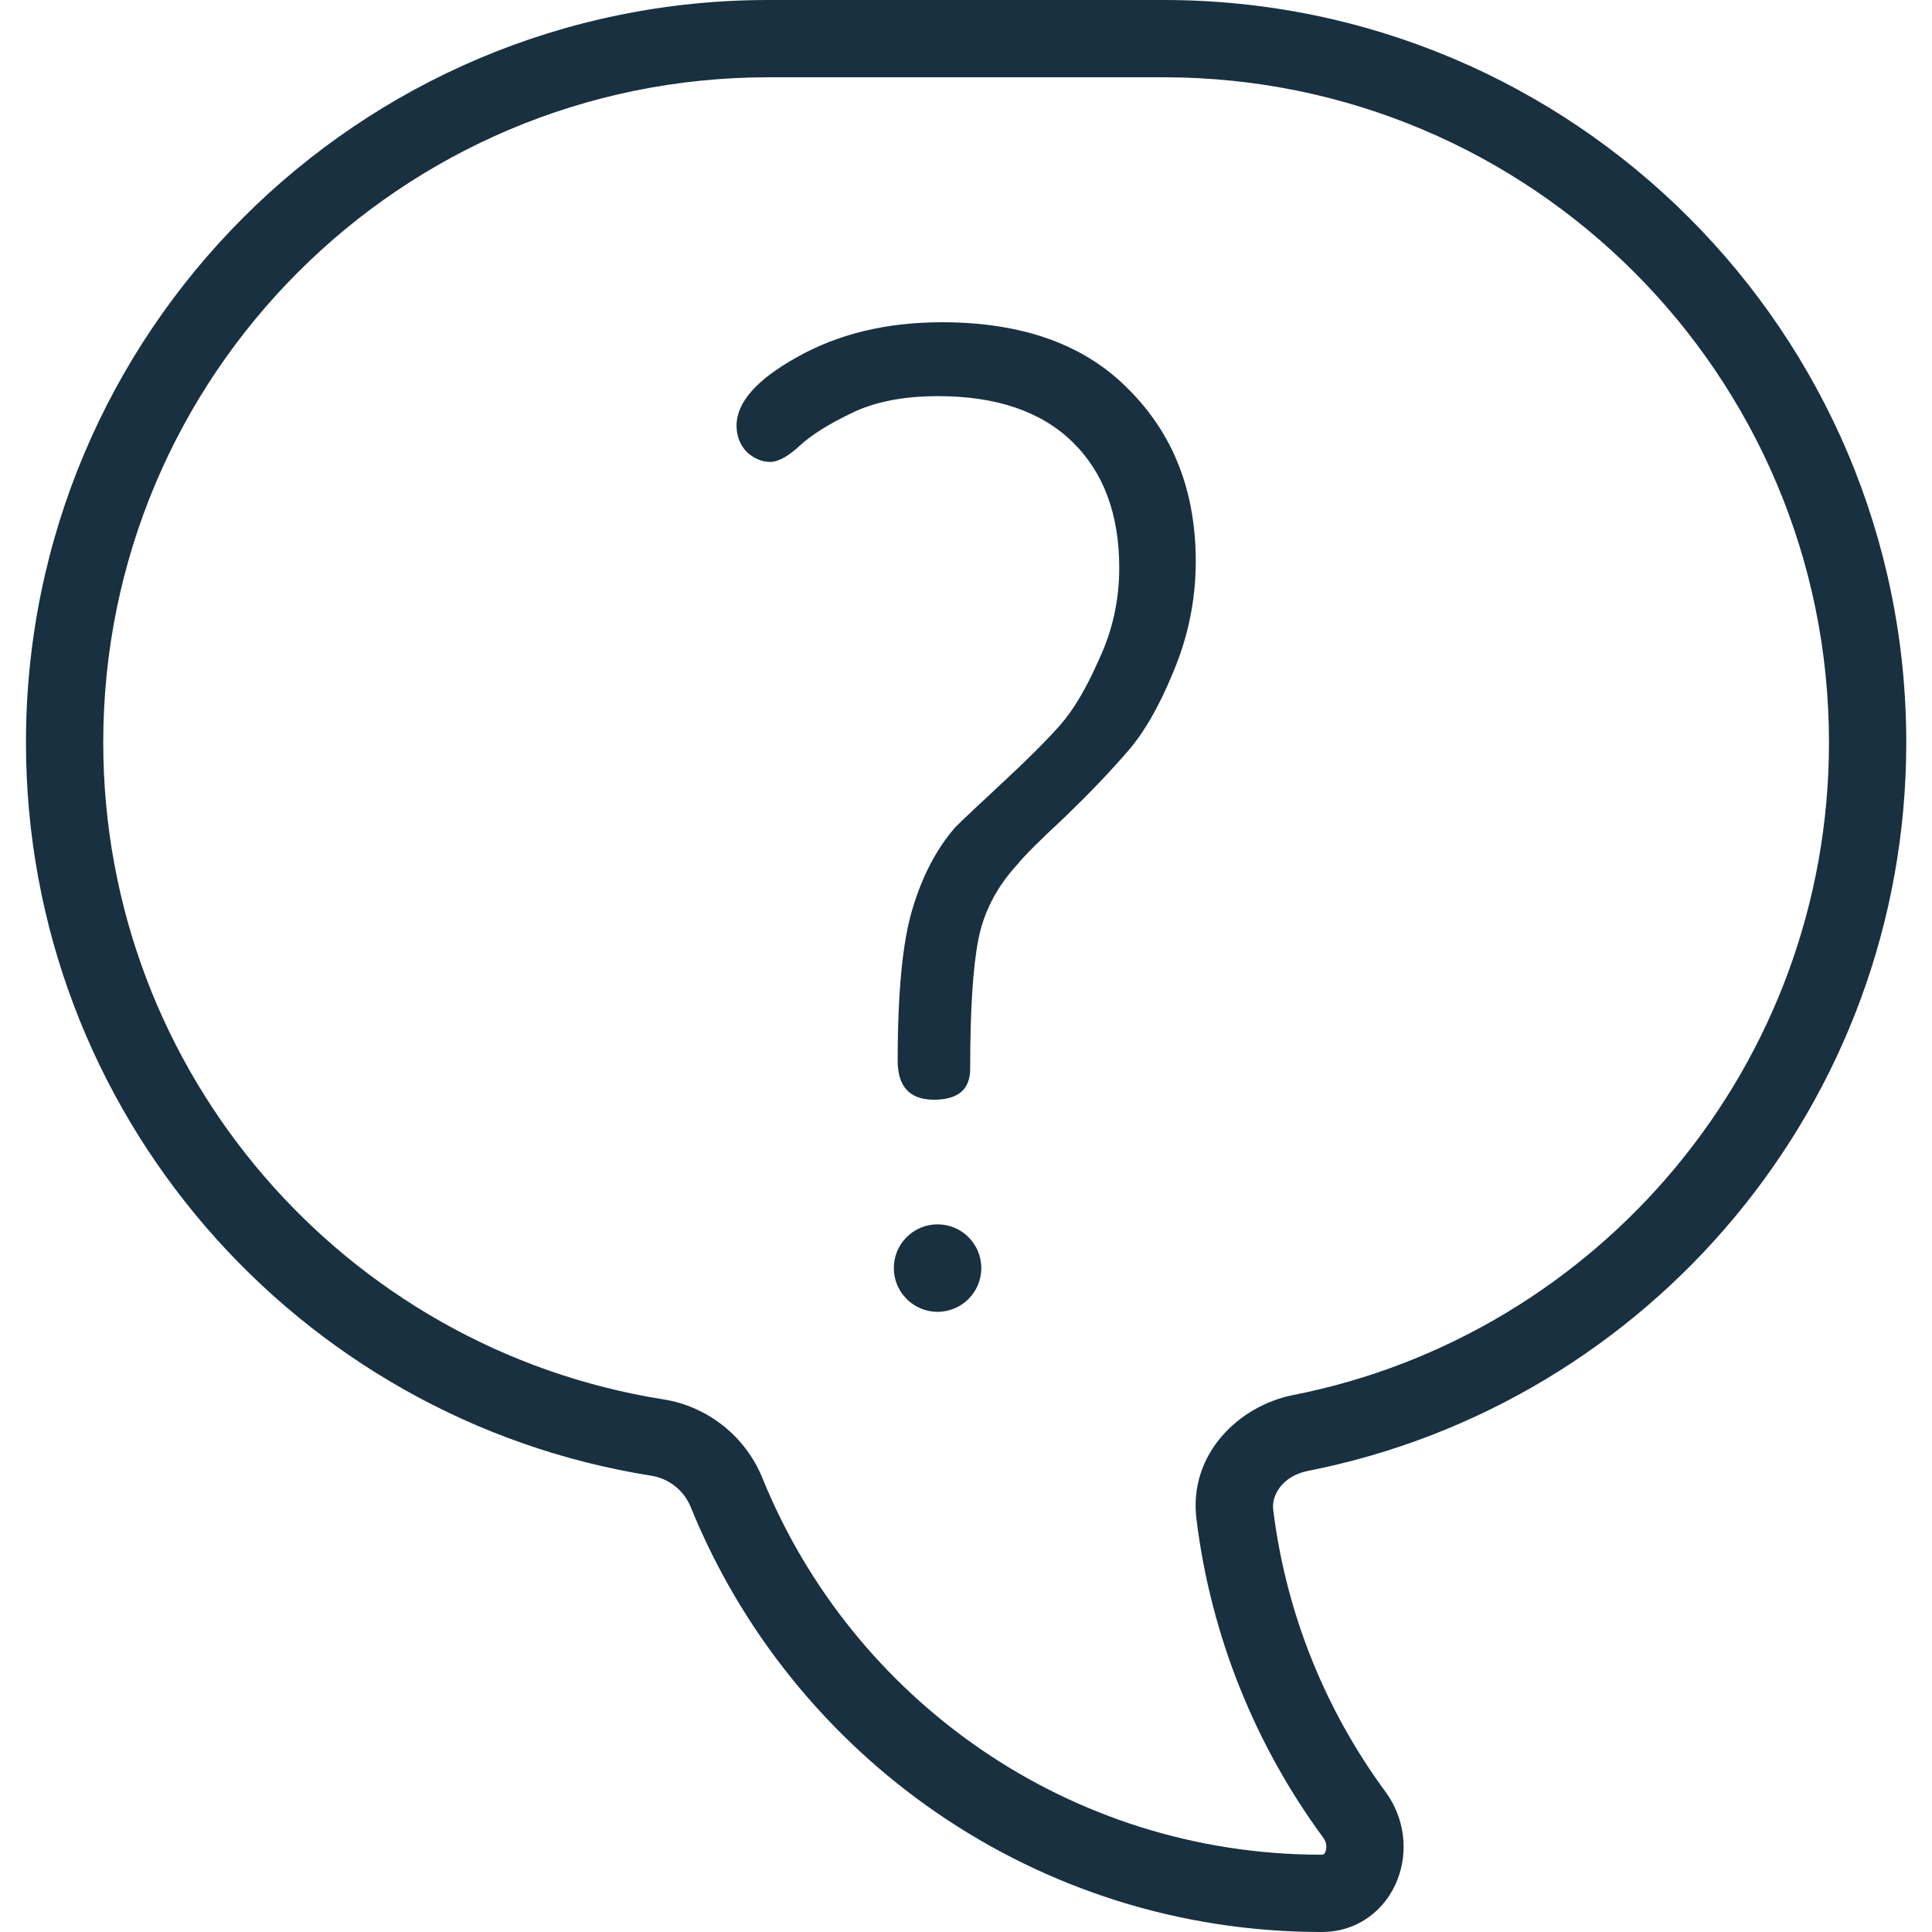
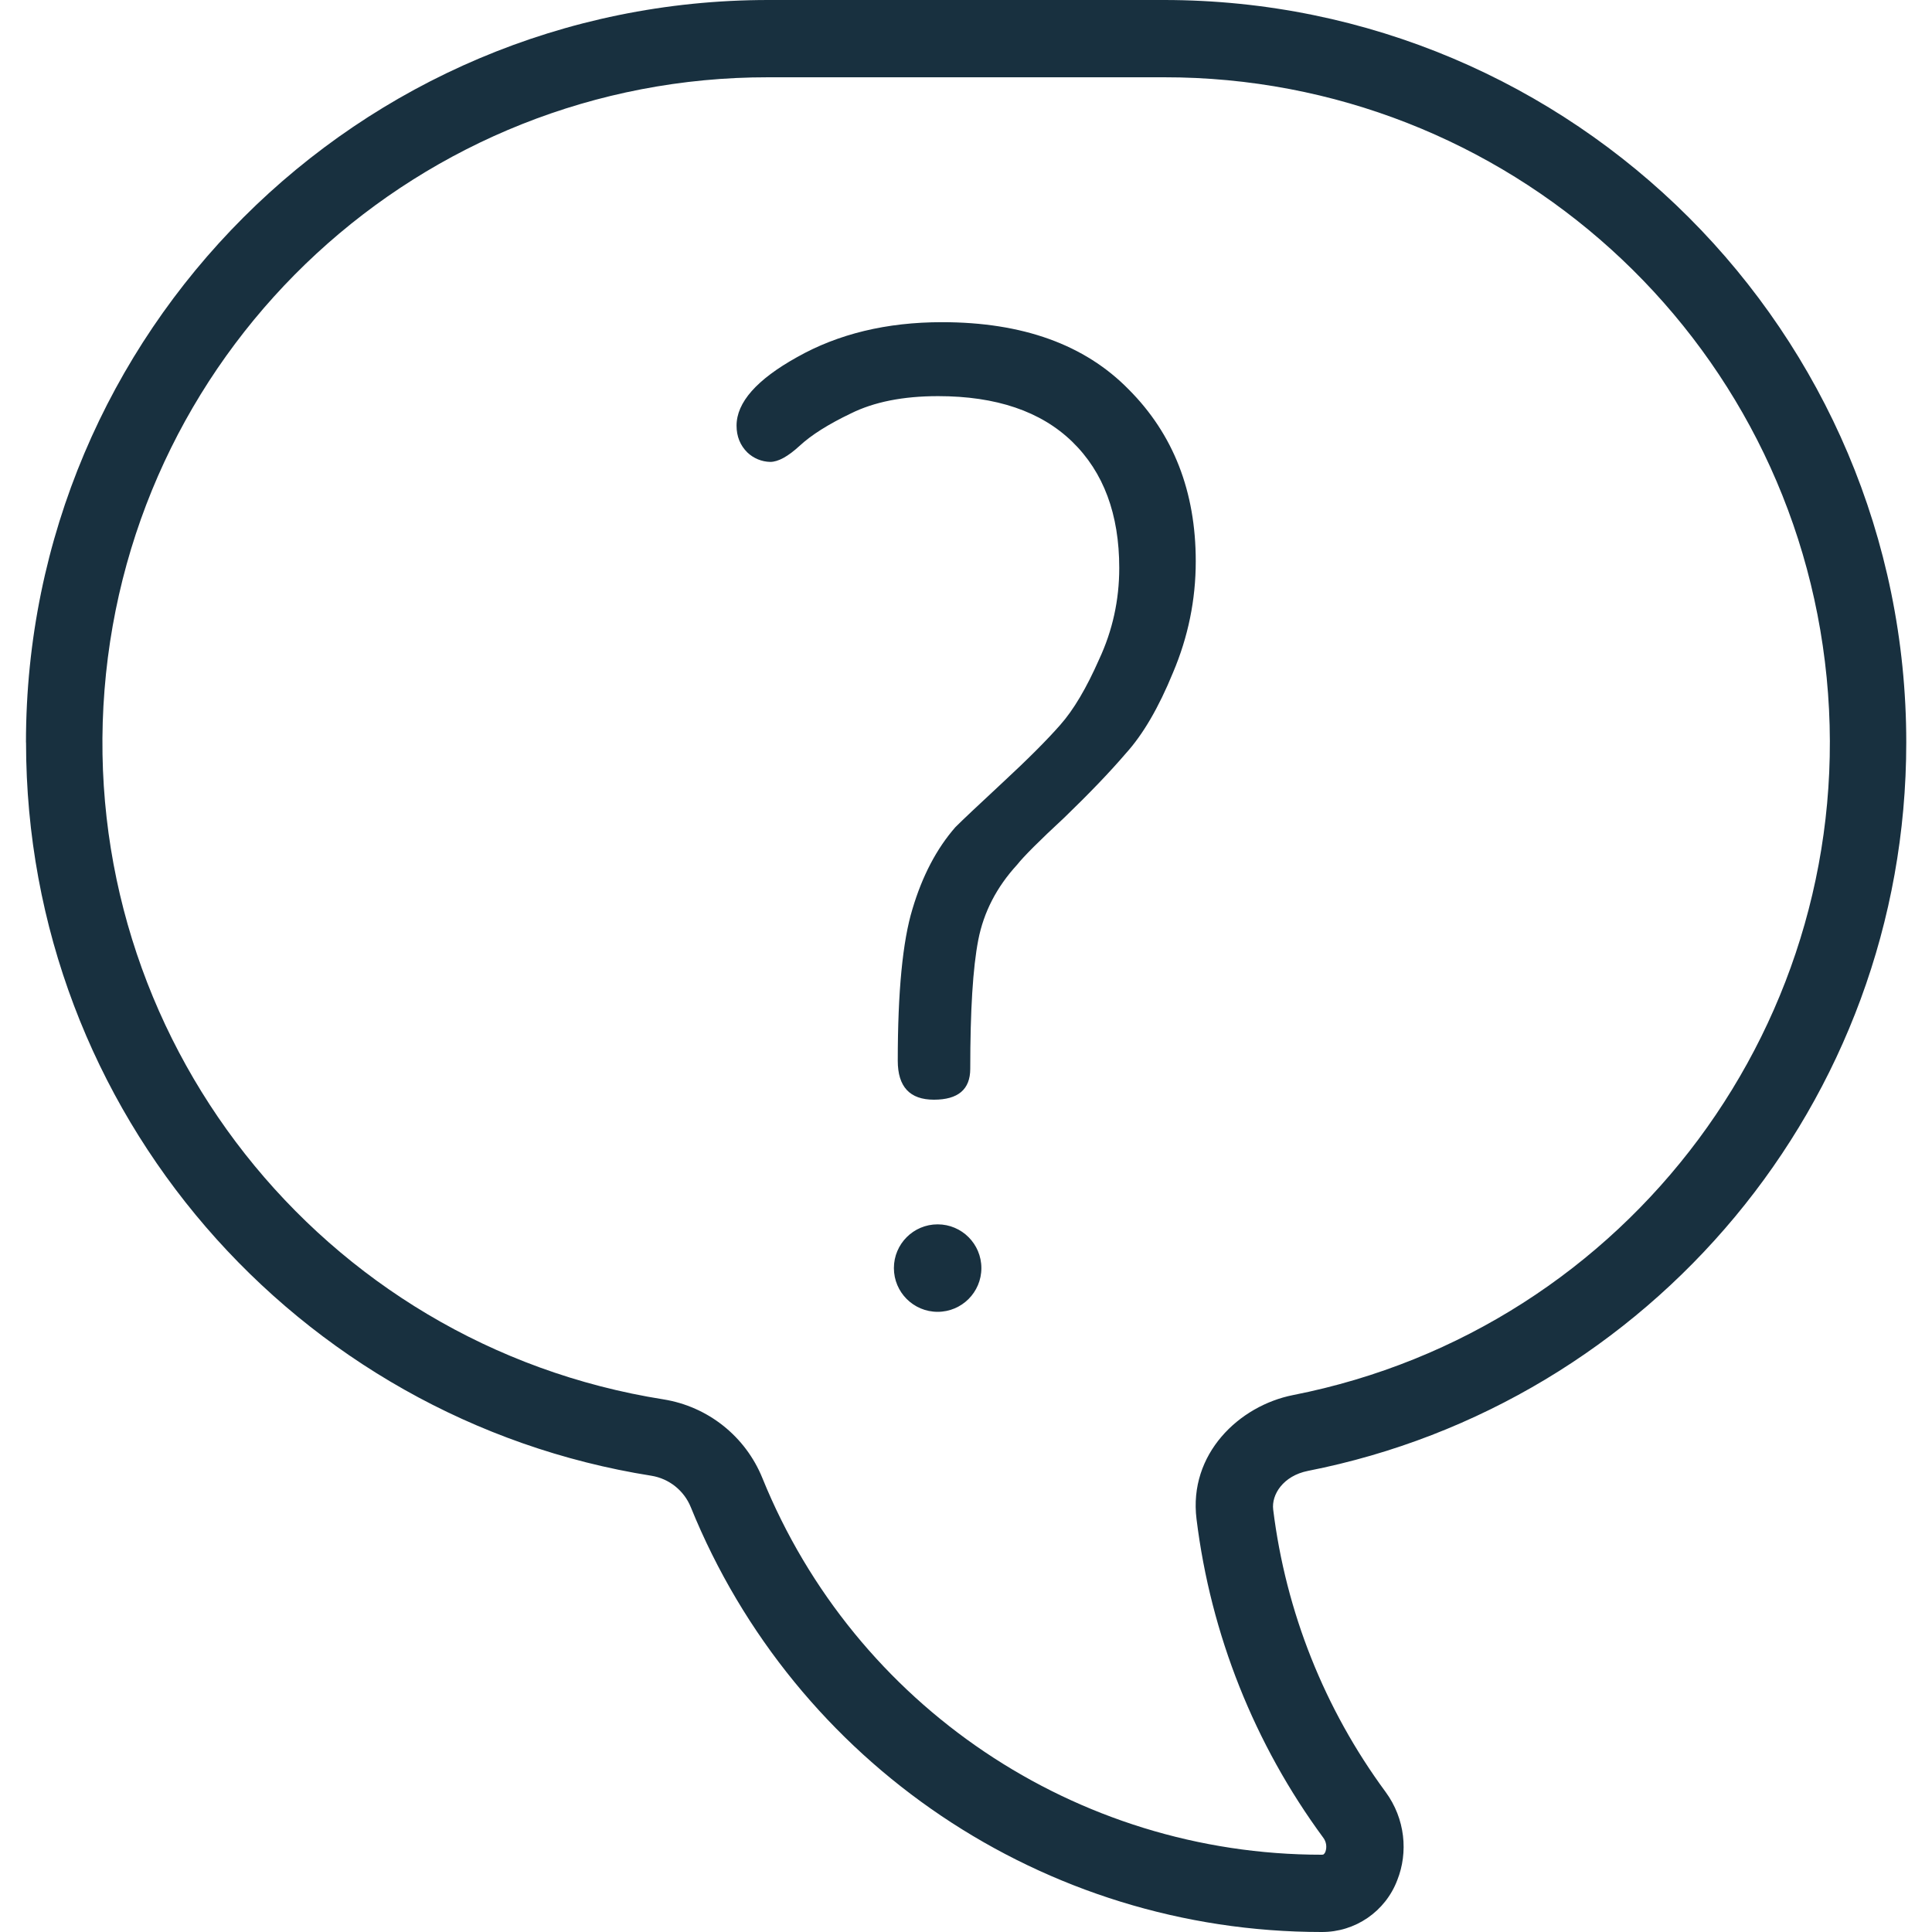
- <svg xmlns="http://www.w3.org/2000/svg" width="25" height="25" viewBox="0 0 25 25" fill="none">
+ <svg width="25" height="25" viewBox="0 0 25 25" fill="none">
  <g id="support-bubble">
-     <path id="iconDefault" fill-rule="evenodd" clip-rule="evenodd" d="M0.336 9.607C0.336 4.301 4.637 0 9.943 0H15.059C20.365 0 24.667 4.301 24.667 9.607C24.667 14.275 21.338 18.164 16.926 19.033C16.603 19.097 16.451 19.341 16.475 19.534C16.642 20.89 17.157 22.138 17.929 23.187C18.184 23.535 18.223 23.971 18.081 24.328C17.936 24.697 17.586 25 17.102 25C13.408 25 10.247 22.726 8.939 19.503C8.852 19.287 8.656 19.132 8.43 19.096C3.843 18.37 0.336 14.399 0.336 9.607ZM9.943 1C5.19 1 1.336 4.854 1.336 9.607C1.336 13.899 4.477 17.458 8.586 18.108C9.162 18.2 9.648 18.59 9.866 19.127C11.026 21.986 13.829 24 17.102 24C17.124 24 17.13 23.994 17.13 23.994C17.133 23.992 17.143 23.983 17.151 23.961C17.171 23.912 17.168 23.84 17.123 23.78C16.253 22.597 15.671 21.188 15.482 19.657C15.378 18.815 16.032 18.19 16.733 18.052C20.685 17.274 23.667 13.788 23.667 9.607C23.667 4.854 19.813 1 15.059 1H9.943ZM10.313 4.622C9.792 4.911 9.531 5.207 9.531 5.508C9.531 5.647 9.578 5.763 9.67 5.855C9.763 5.936 9.861 5.977 9.966 5.977C10.07 5.977 10.197 5.907 10.348 5.768C10.498 5.629 10.719 5.49 11.008 5.351C11.309 5.201 11.686 5.126 12.137 5.126C12.89 5.126 13.469 5.322 13.875 5.716C14.28 6.11 14.483 6.654 14.483 7.349C14.483 7.766 14.396 8.16 14.222 8.531C14.06 8.902 13.892 9.185 13.719 9.382C13.545 9.579 13.296 9.828 12.971 10.129C12.659 10.419 12.456 10.61 12.363 10.703C12.12 10.981 11.935 11.334 11.807 11.762C11.68 12.18 11.616 12.834 11.616 13.726C11.616 14.062 11.773 14.23 12.085 14.23C12.398 14.23 12.554 14.097 12.554 13.83C12.554 13.077 12.589 12.521 12.659 12.162C12.728 11.803 12.896 11.479 13.162 11.189C13.244 11.085 13.446 10.882 13.771 10.581C14.095 10.268 14.361 9.99 14.57 9.747C14.79 9.504 14.993 9.156 15.178 8.705C15.375 8.241 15.473 7.761 15.473 7.263C15.473 6.359 15.184 5.618 14.605 5.039C14.037 4.459 13.232 4.17 12.19 4.17C11.471 4.17 10.846 4.321 10.313 4.622ZM12.132 16.975C12.445 16.975 12.698 16.721 12.698 16.409C12.698 16.096 12.445 15.843 12.132 15.843C11.82 15.843 11.566 16.096 11.566 16.409C11.566 16.721 11.82 16.975 12.132 16.975Z" fill="#18303F" />
+     <path id="iconDefault" fill-rule="evenodd" clip-rule="evenodd" d="M.336 9.607A9.607 9.607 0 0 1 9.943 0h5.116a9.607 9.607 0 0 1 9.608 9.607c0 4.668-3.329 8.557-7.741 9.426-.323.064-.475.308-.451.501a7.76 7.76 0 0 0 1.454 3.653c.256.348.294.784.152 1.141a1.04 1.04 0 0 1-.98.672 8.808 8.808 0 0 1-8.162-5.497.666.666 0 0 0-.51-.407C3.844 18.37.337 14.4.337 9.607ZM9.943 1a8.607 8.607 0 0 0-1.357 17.108 1.666 1.666 0 0 1 1.28 1.02A7.808 7.808 0 0 0 17.102 24c.022 0 .027-.006.027-.006a.076.076 0 0 0 .022-.033.194.194 0 0 0-.028-.181 8.761 8.761 0 0 1-1.64-4.123c-.105-.842.55-1.467 1.25-1.605A8.607 8.607 0 0 0 15.06 1H9.942Zm.37 3.622c-.521.29-.782.585-.782.886 0 .139.047.255.14.347a.442.442 0 0 0 .295.122c.104 0 .231-.07.382-.209.15-.139.37-.278.66-.417.301-.15.678-.225 1.13-.225.752 0 1.331.196 1.737.59.405.394.608.938.608 1.633 0 .417-.087.811-.26 1.182-.163.37-.33.654-.505.851-.173.197-.422.446-.747.747-.312.29-.515.481-.608.574-.243.278-.428.63-.556 1.06-.127.417-.19 1.07-.19 1.963 0 .336.155.504.468.504.313 0 .47-.133.47-.4 0-.753.034-1.309.104-1.668.07-.359.237-.683.503-.973.082-.104.284-.307.609-.608.324-.313.59-.59.799-.834.22-.243.423-.59.608-1.042.197-.464.295-.944.295-1.442 0-.904-.29-1.645-.868-2.224-.568-.58-1.373-.87-2.415-.87-.719 0-1.344.152-1.877.453Zm1.82 12.353a.566.566 0 1 0 0-1.132.566.566 0 0 0 0 1.132Z" fill="#18303F" />
  </g>
</svg>
